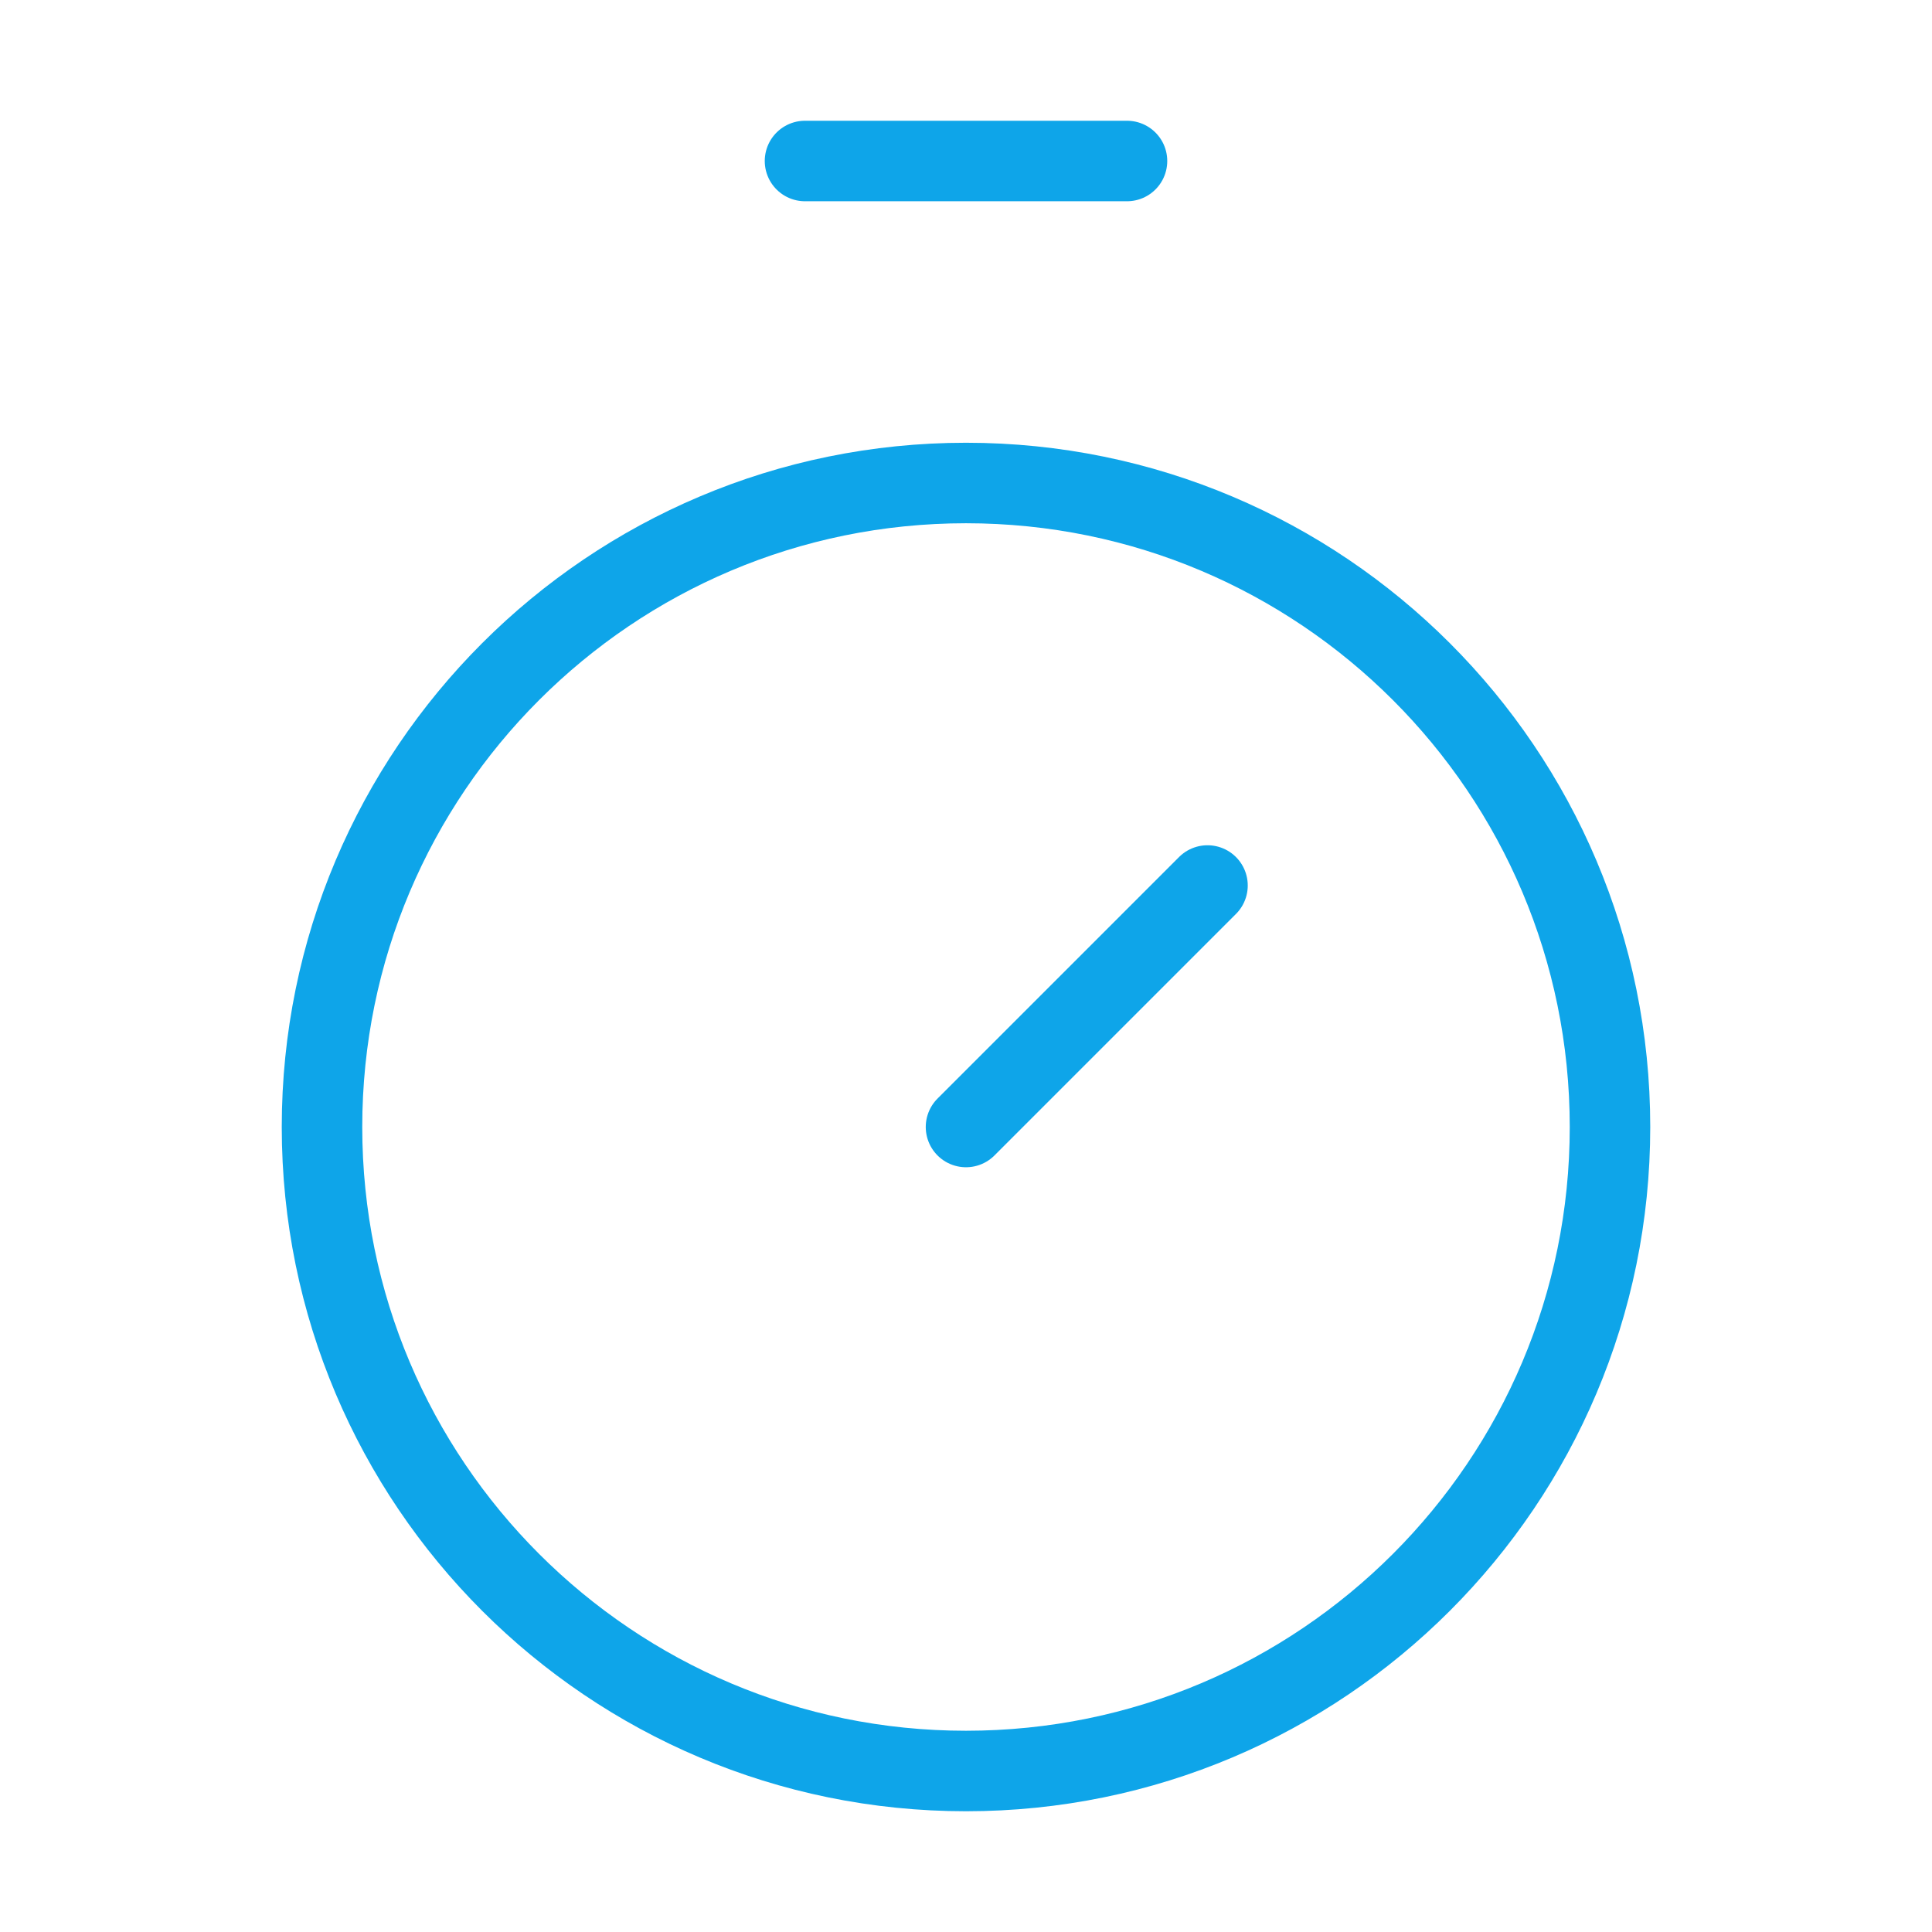
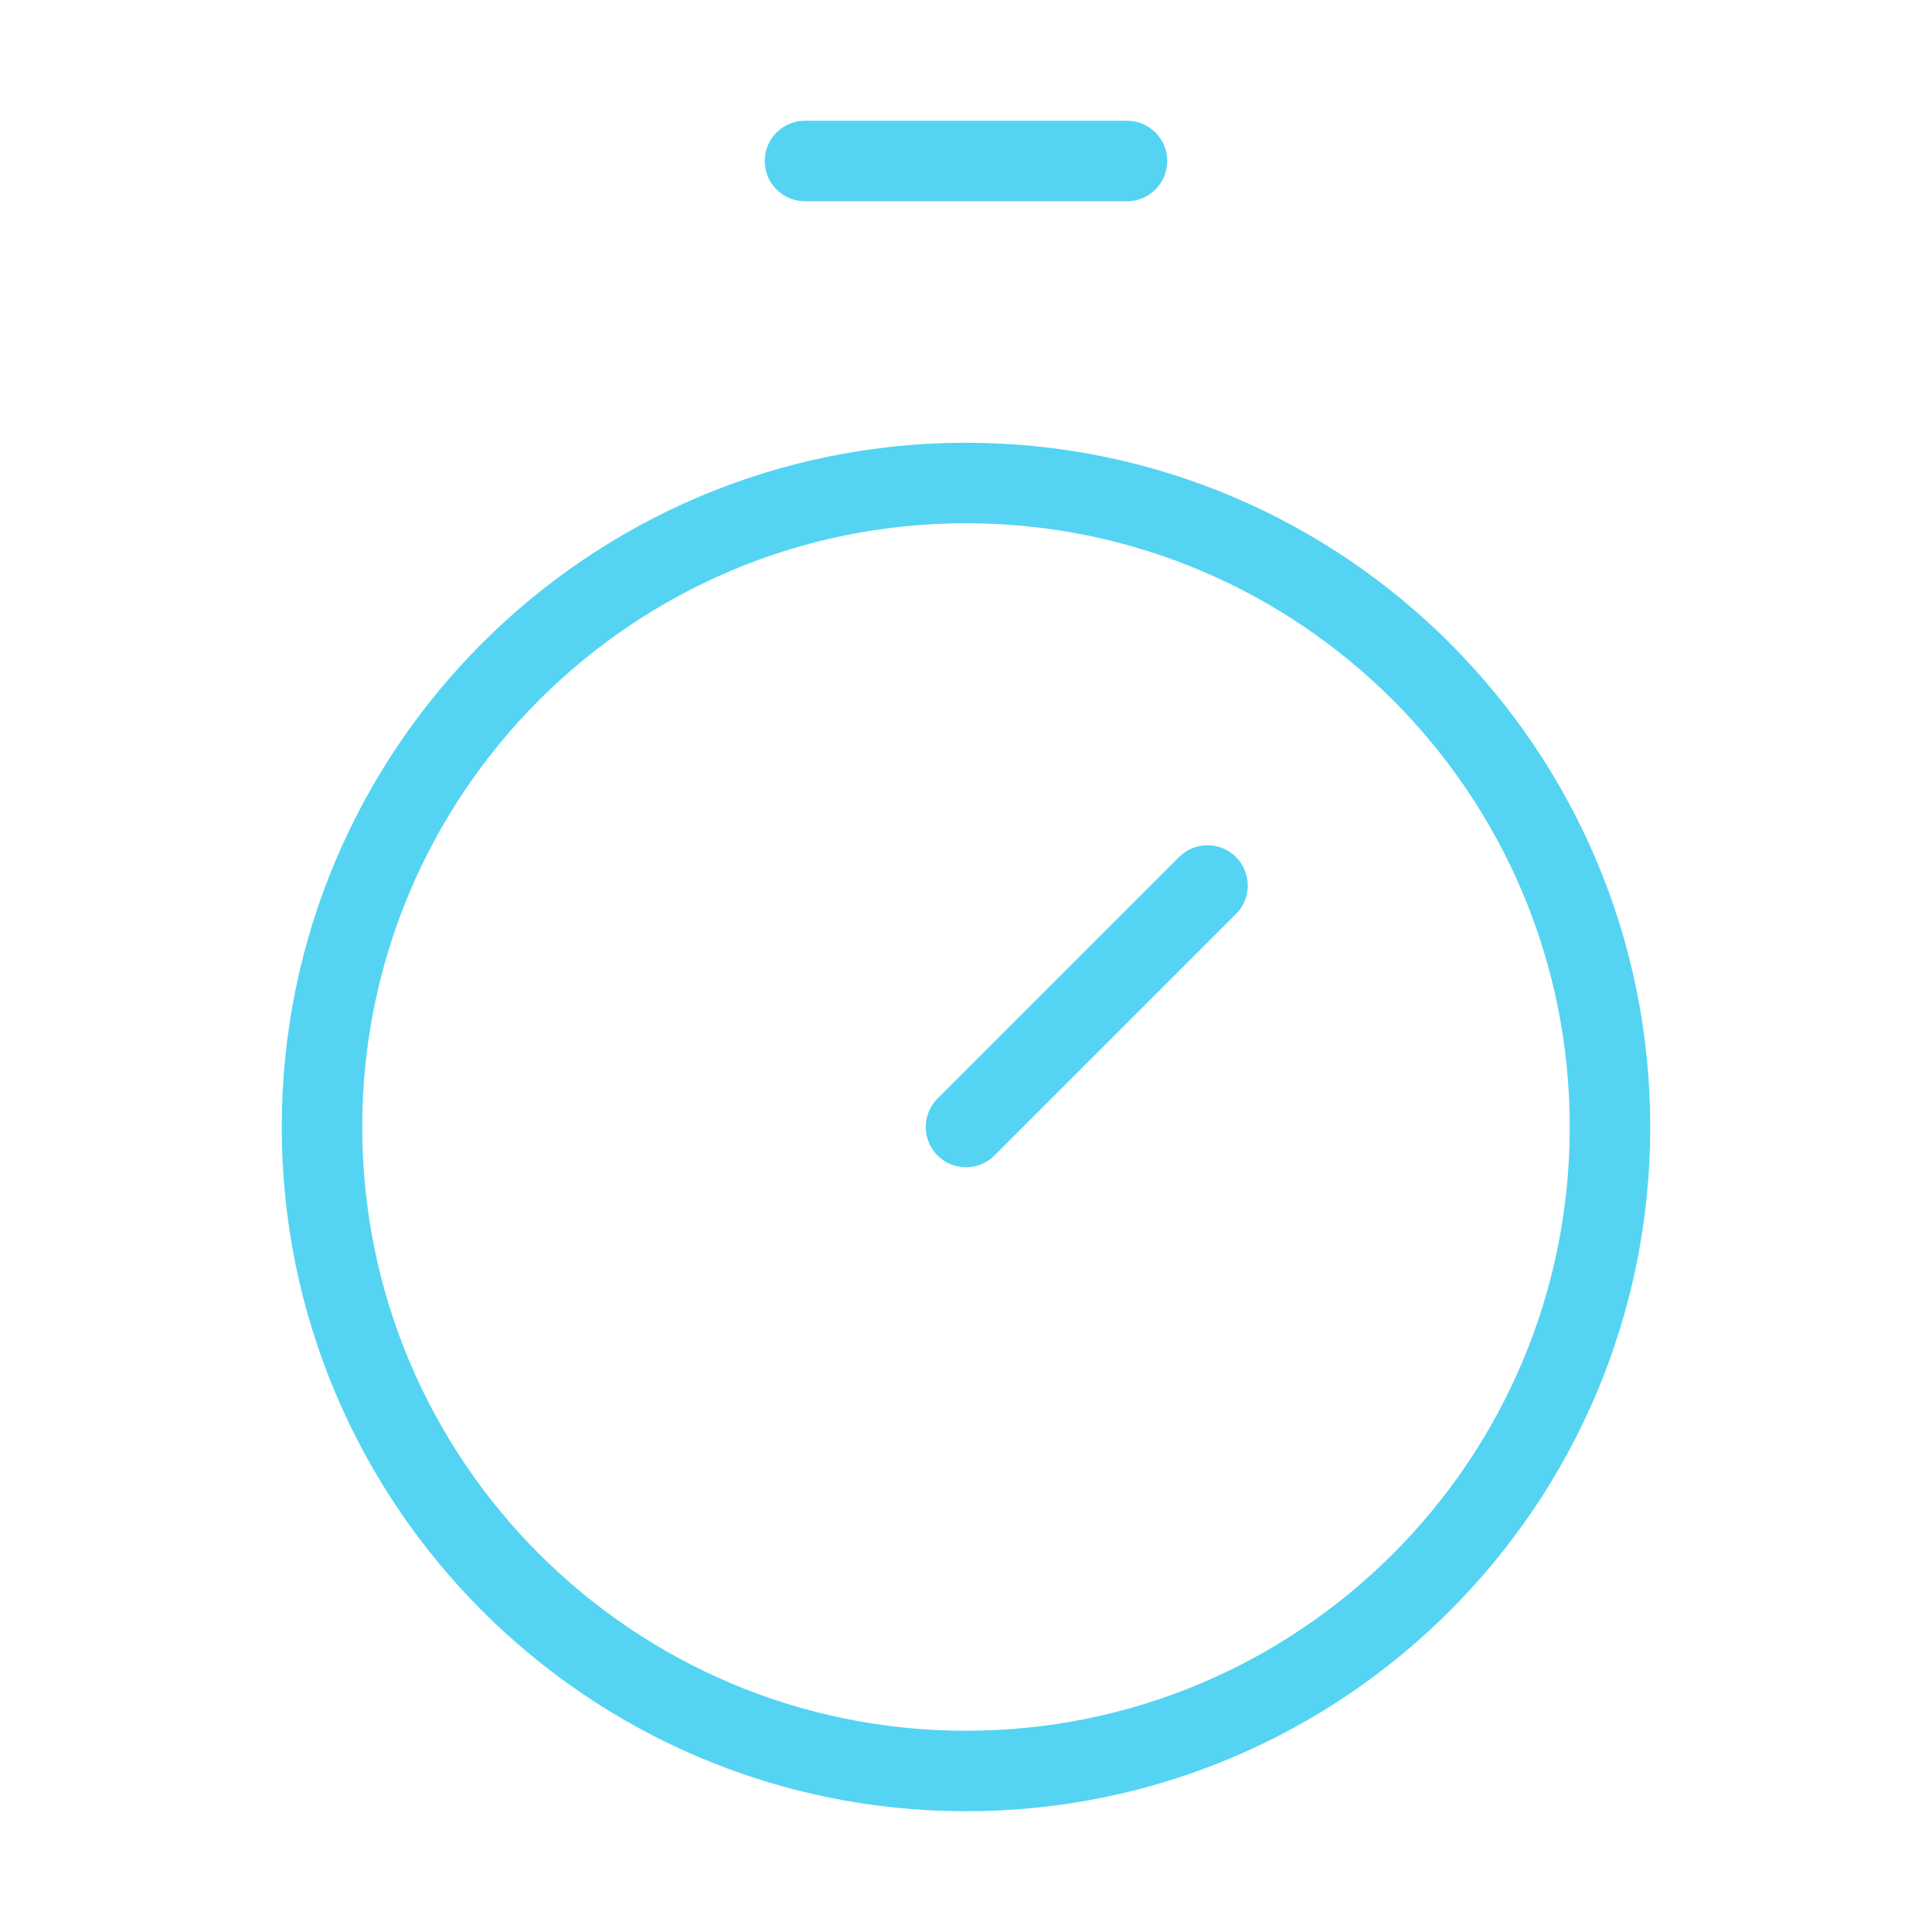
- <svg xmlns="http://www.w3.org/2000/svg" width="100" height="100" viewBox="0 0 24 24" fill="none" stroke="#0EA5E9" stroke-width="1" stroke-linecap="round" stroke-linejoin="round">
+ <svg xmlns="http://www.w3.org/2000/svg" width="100" height="100" viewBox="0 0 24 24" fill="none" stroke="#54d4f2" stroke-width="1" stroke-linecap="round" stroke-linejoin="round">
  <line x1="10" y1="2" x2="14" y2="2" />
  <line x1="12" y1="14" x2="15" y2="11" />
  <circle cx="12" cy="14" r="8" />
</svg>
